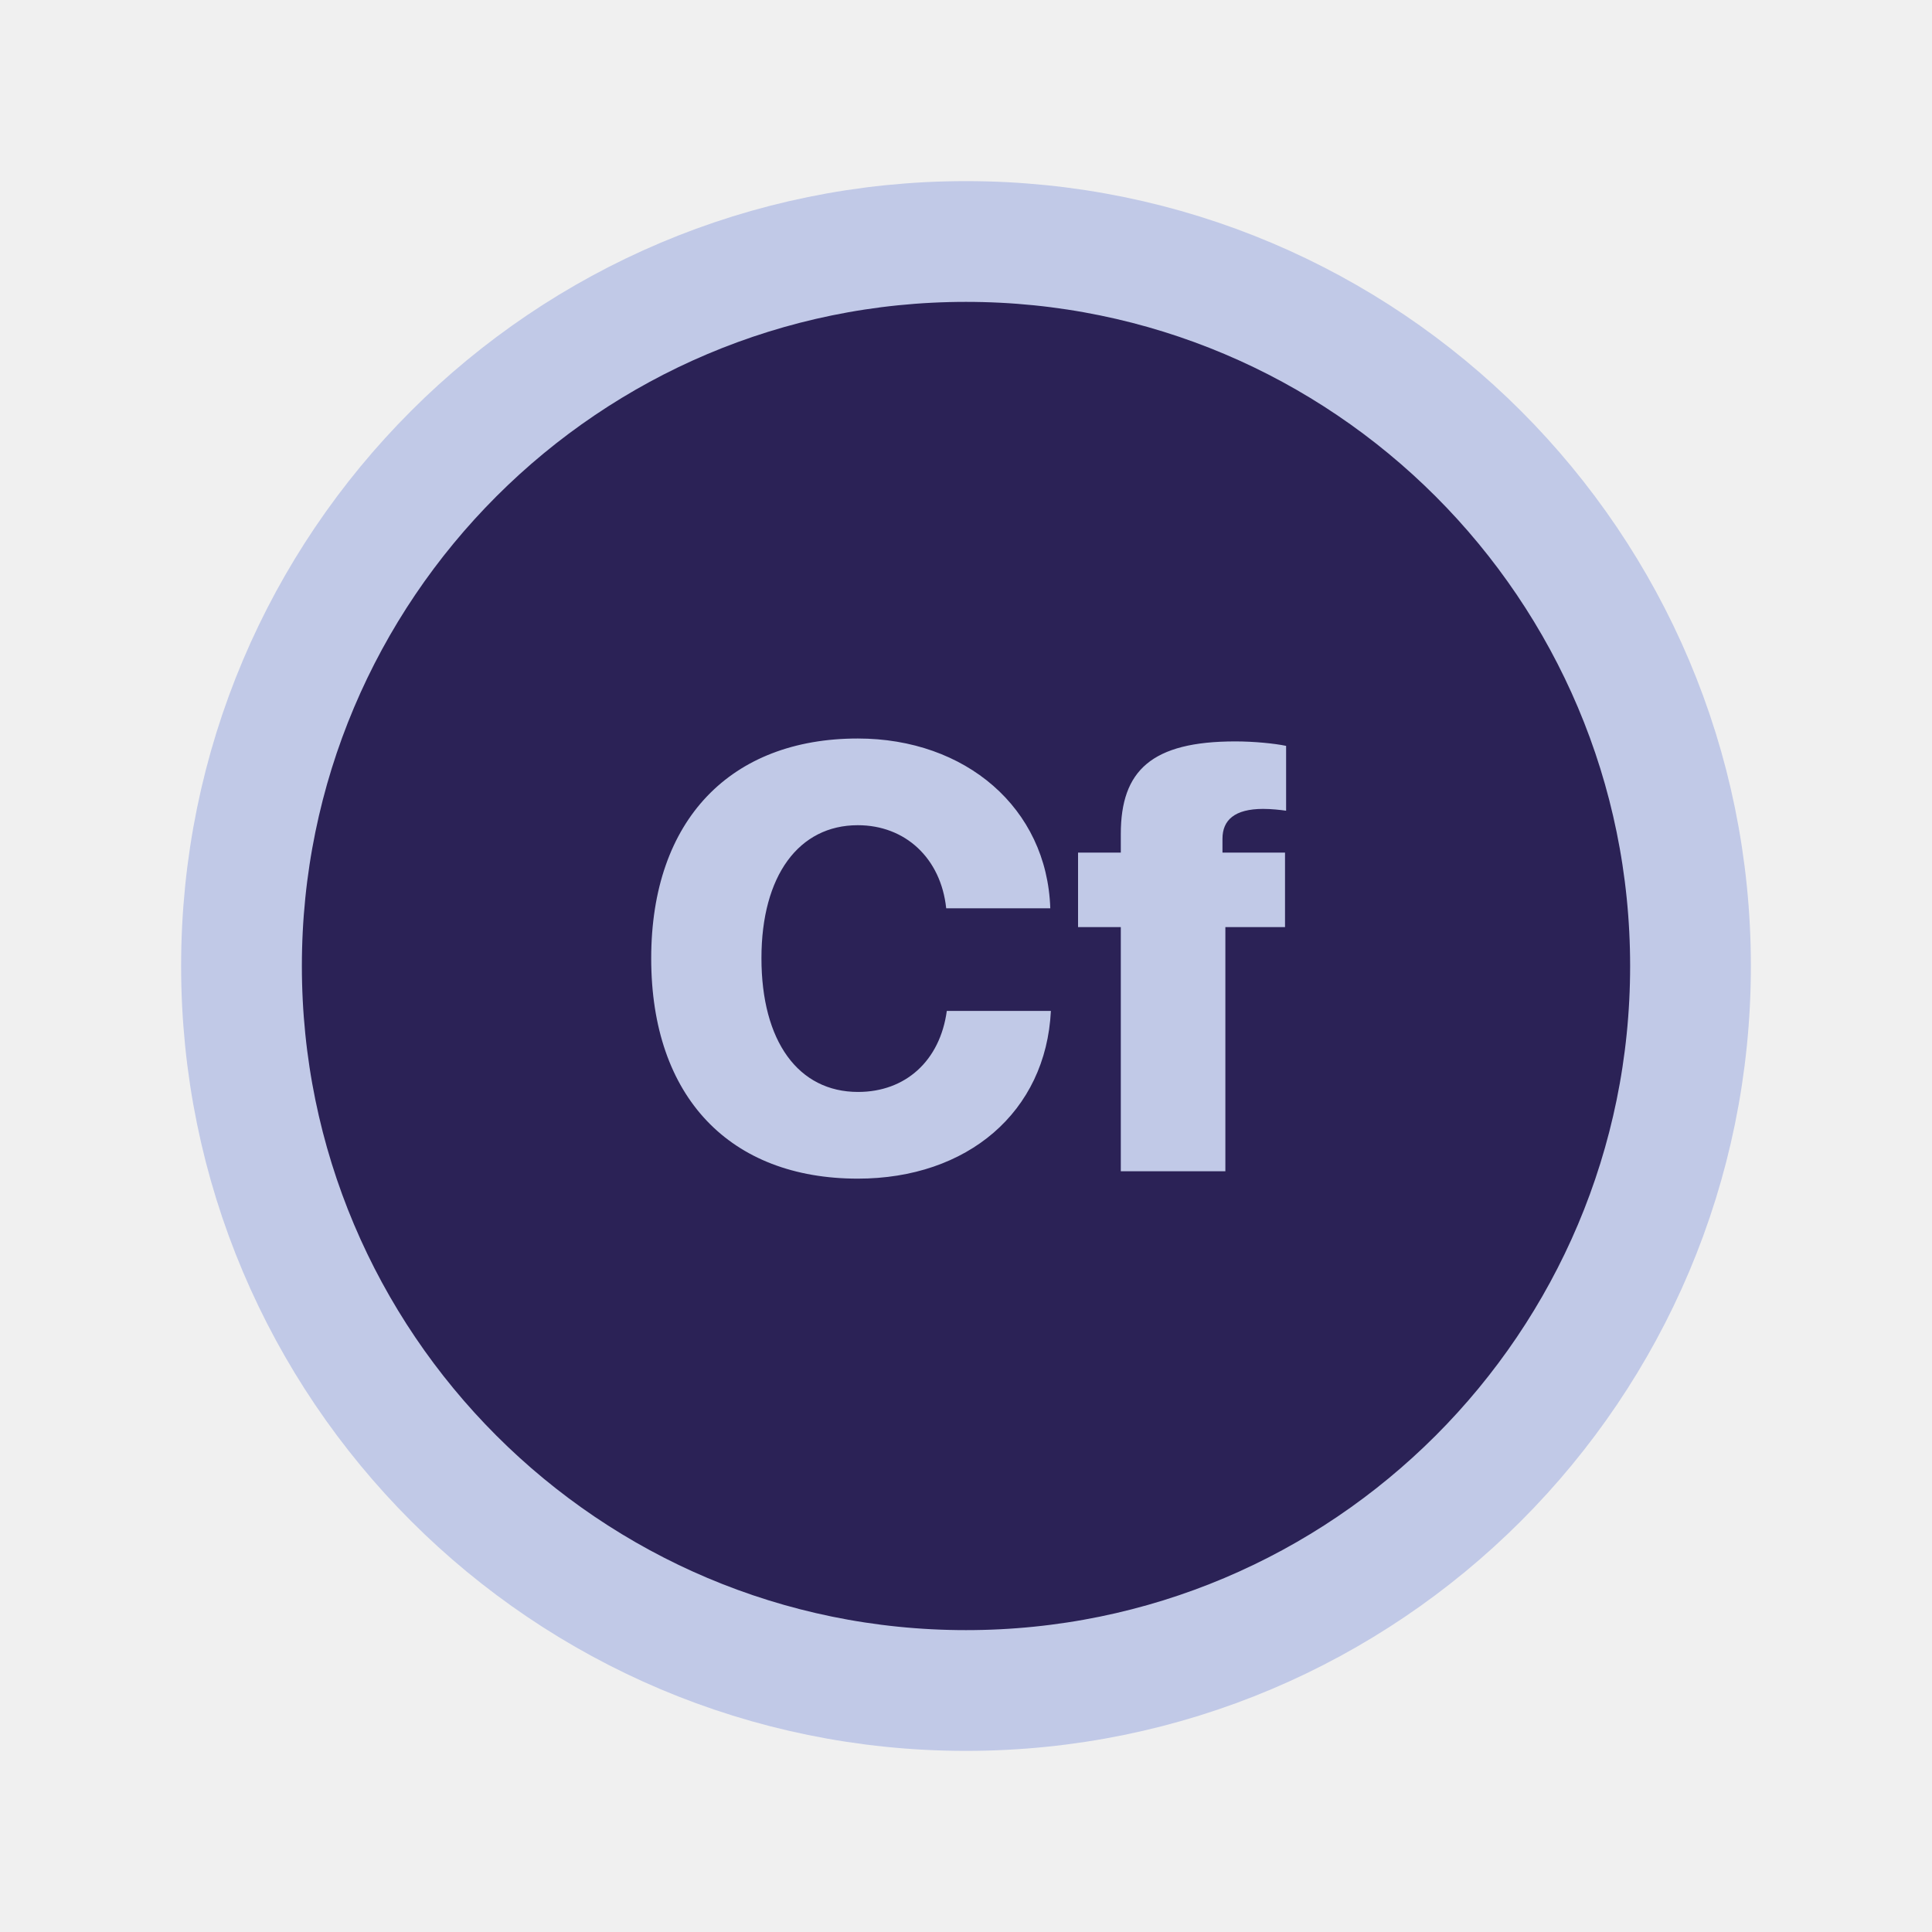
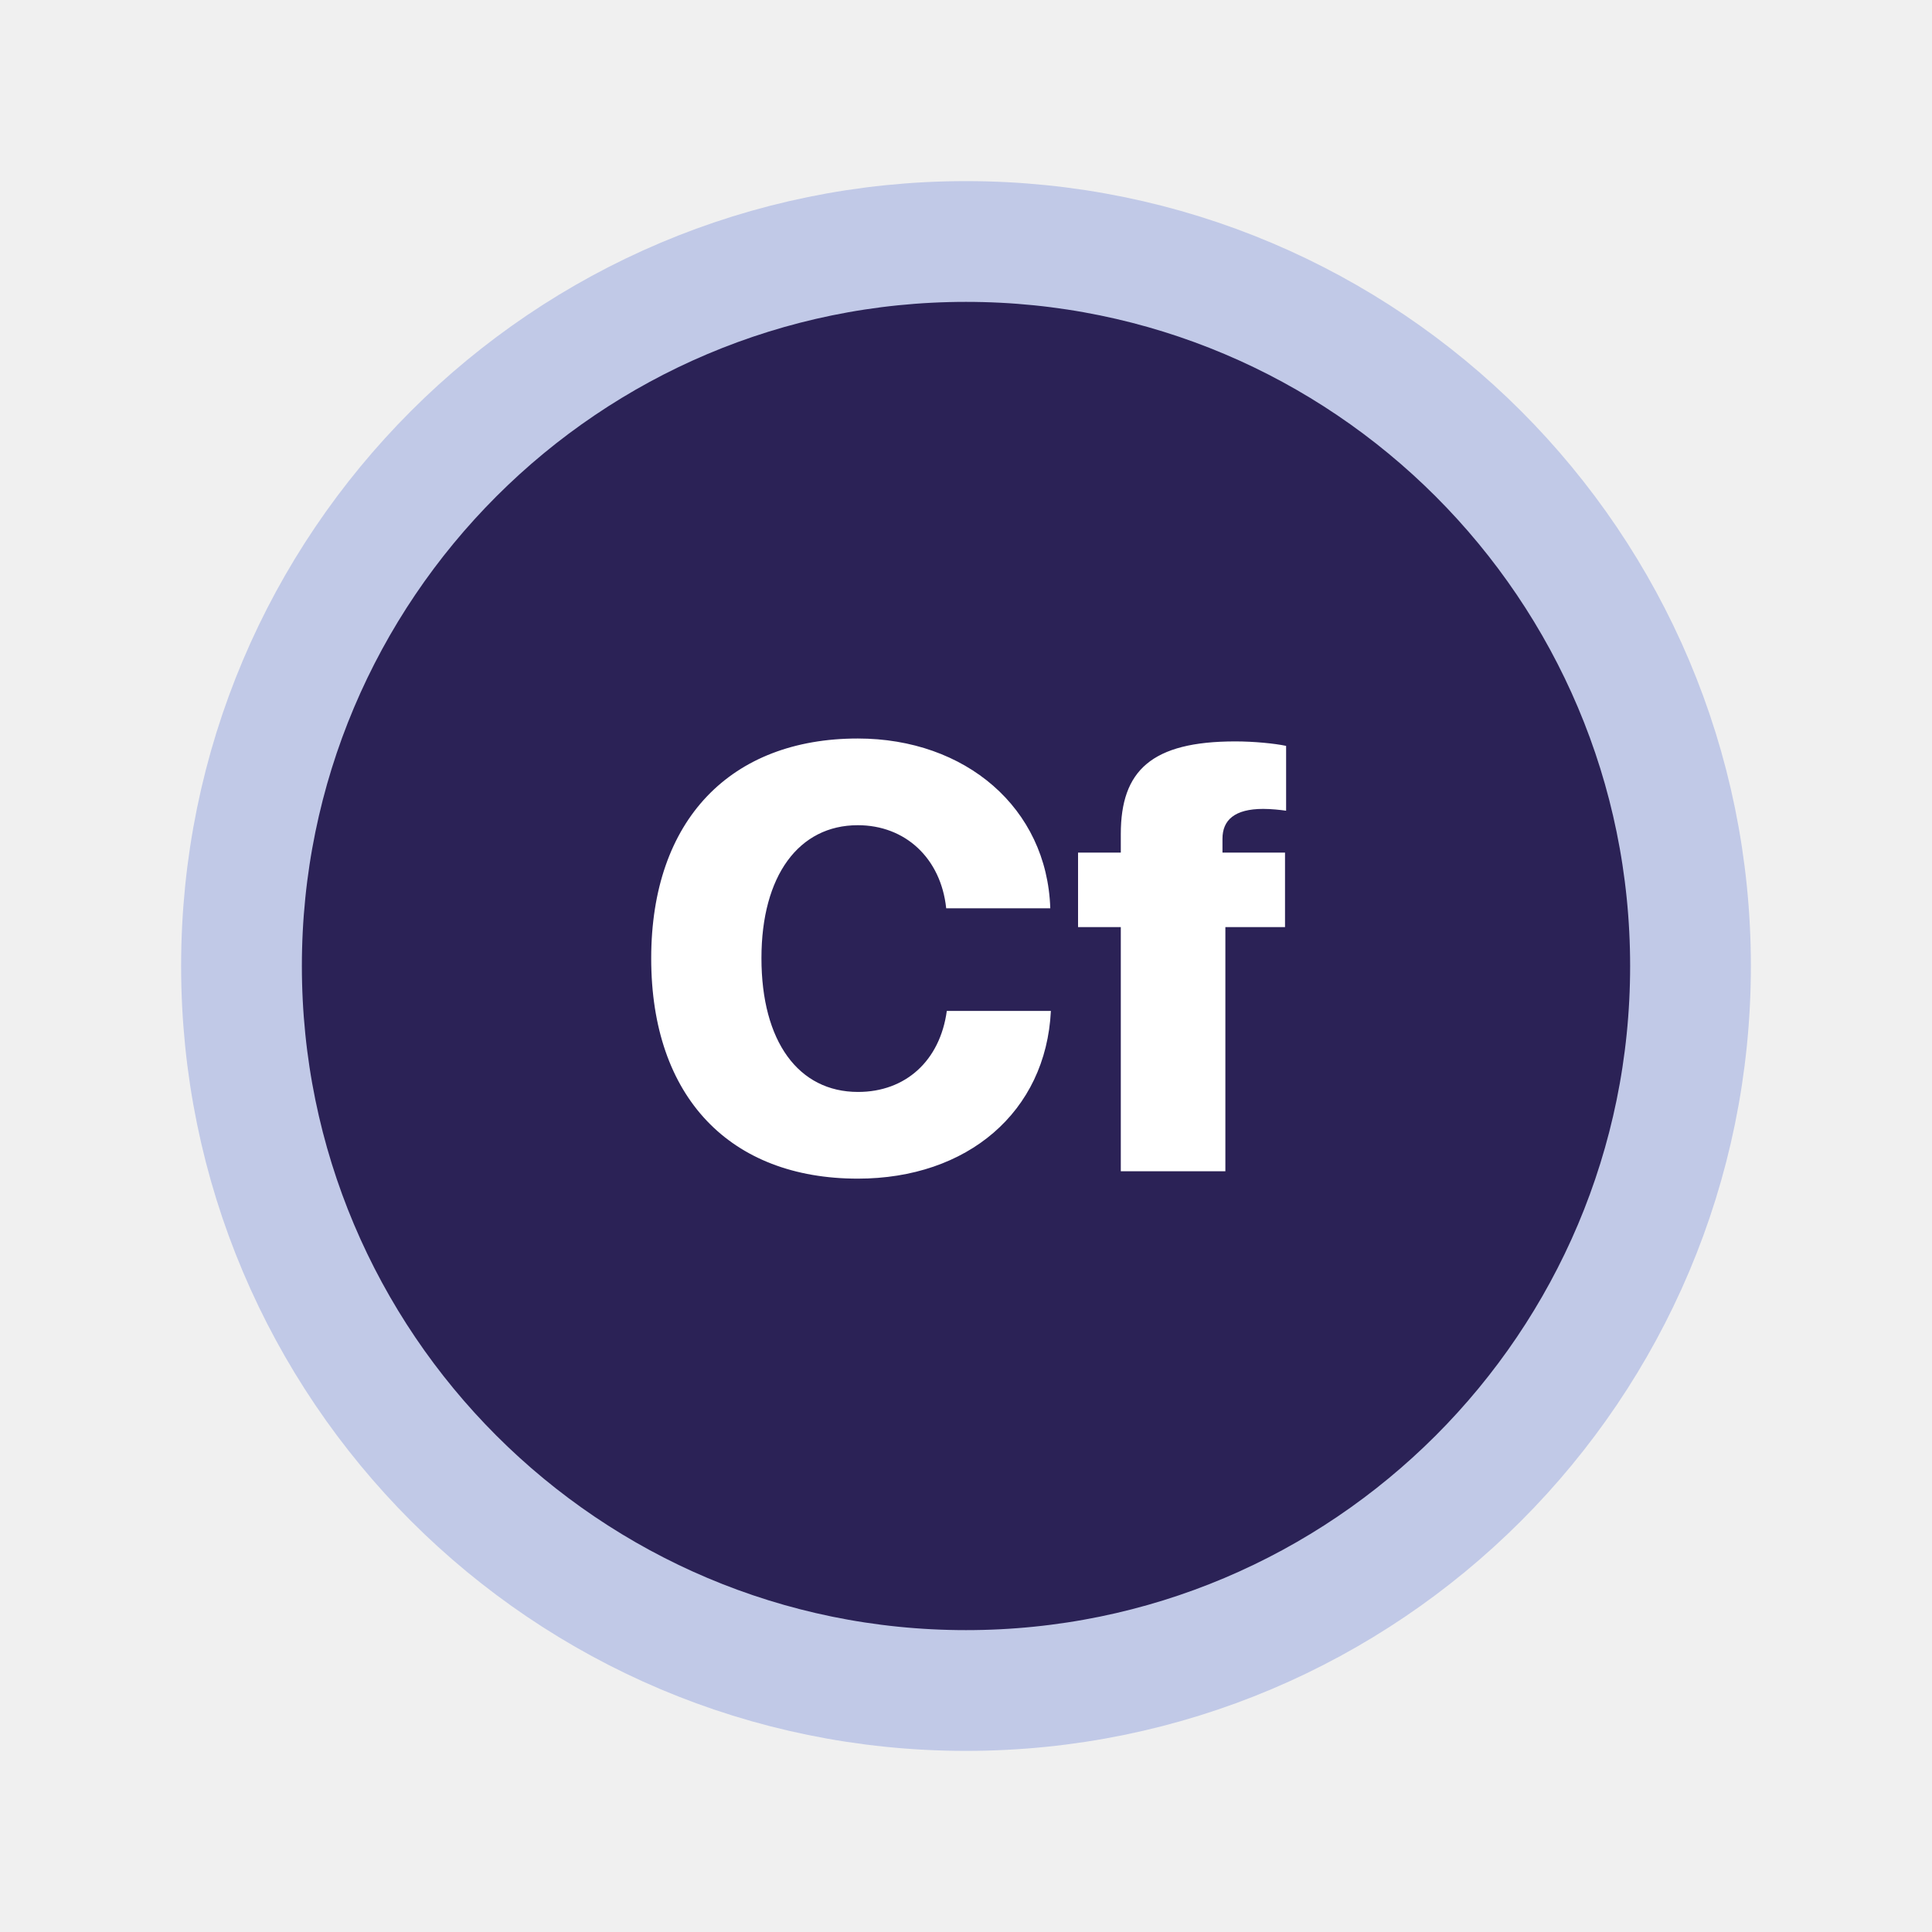
<svg xmlns="http://www.w3.org/2000/svg" width="16" height="16" viewBox="0 0 16 16" fill="none">
  <g id="coldfusion">
-     <path id="Shape" d="M2 8C2 4.686 4.686 2 8 2C11.314 2 14 4.686 14 8C14 11.314 11.314 14 8 14C4.686 14 2 11.314 2 8Z" fill="#2B2256" stroke="#C1C9E7" />
-     <path id="Cf" d="M7.104 9.761C8.012 9.761 8.662 9.209 8.703 8.372H7.841C7.785 8.784 7.5 9.043 7.106 9.043C6.613 9.043 6.306 8.626 6.306 7.935C6.306 7.251 6.616 6.834 7.104 6.834C7.497 6.834 7.792 7.107 7.836 7.522H8.698C8.671 6.69 7.995 6.116 7.104 6.116C6.054 6.116 5.393 6.787 5.393 7.937C5.393 9.09 6.049 9.761 7.104 9.761ZM9.282 9.7H10.148V7.678H10.642V7.061H10.124V6.946C10.124 6.792 10.224 6.699 10.461 6.699C10.529 6.699 10.602 6.707 10.651 6.714V6.177C10.556 6.157 10.385 6.14 10.231 6.14C9.536 6.14 9.282 6.382 9.282 6.907V7.061H8.928V7.678H9.282V9.7Z" fill="#C1C9E7" />
+     <path id="Shape" d="M8 2C11.314 2 14 4.686 14 8C14 11.314 11.314 14 8 14C4.686 14 2 11.314 2 8C2 4.686 4.686 2 8 2Z" fill="#2B2256" stroke="#C1C9E7" />
+     <path id="Cf" d="M7.104 9.761C8.012 9.761 8.662 9.209 8.703 8.372H7.841C7.785 8.784 7.5 9.043 7.106 9.043C6.613 9.043 6.306 8.626 6.306 7.935C6.306 7.251 6.616 6.834 7.104 6.834C7.497 6.834 7.792 7.107 7.836 7.522H8.698C8.671 6.69 7.995 6.116 7.104 6.116C6.054 6.116 5.393 6.787 5.393 7.937C5.393 9.09 6.049 9.761 7.104 9.761ZM9.282 9.7H10.148V7.678H10.642V7.061H10.124V6.946C10.124 6.792 10.224 6.699 10.461 6.699C10.529 6.699 10.602 6.707 10.651 6.714V6.177C10.556 6.157 10.385 6.14 10.231 6.14C9.536 6.14 9.282 6.382 9.282 6.907V7.061H8.928V7.678H9.282V9.7Z" fill="white" />
  </g>
</svg>
